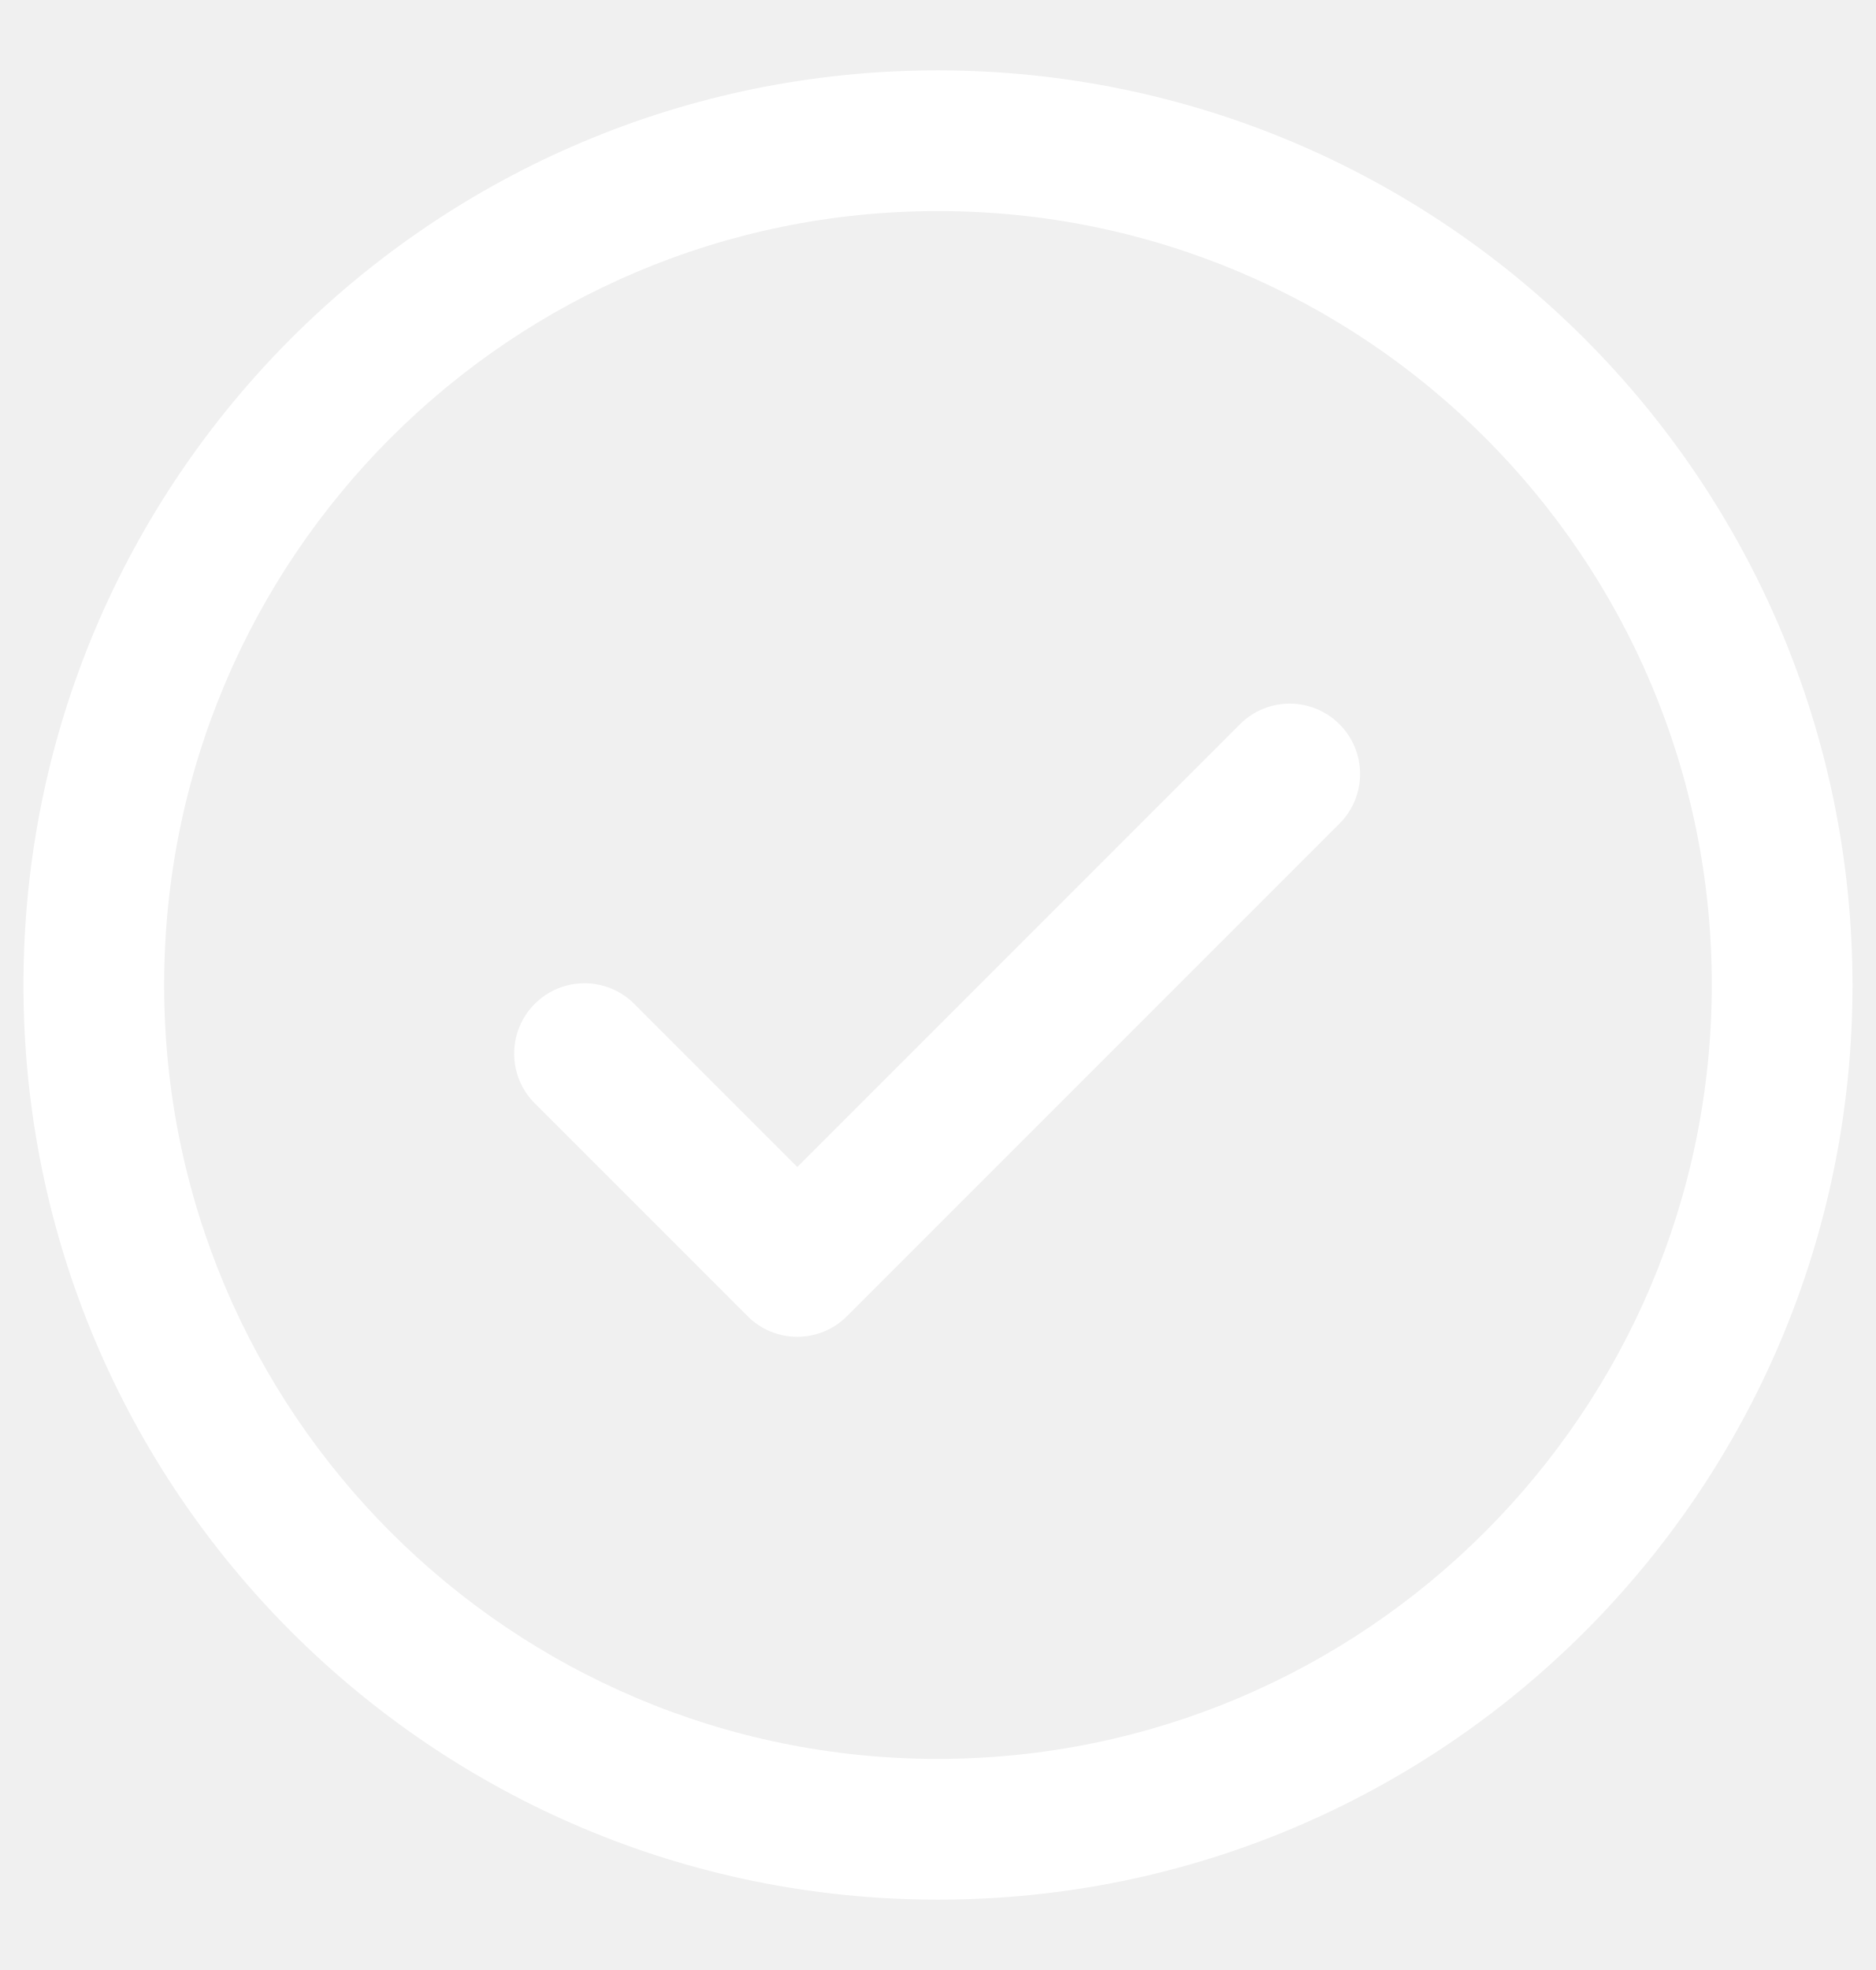
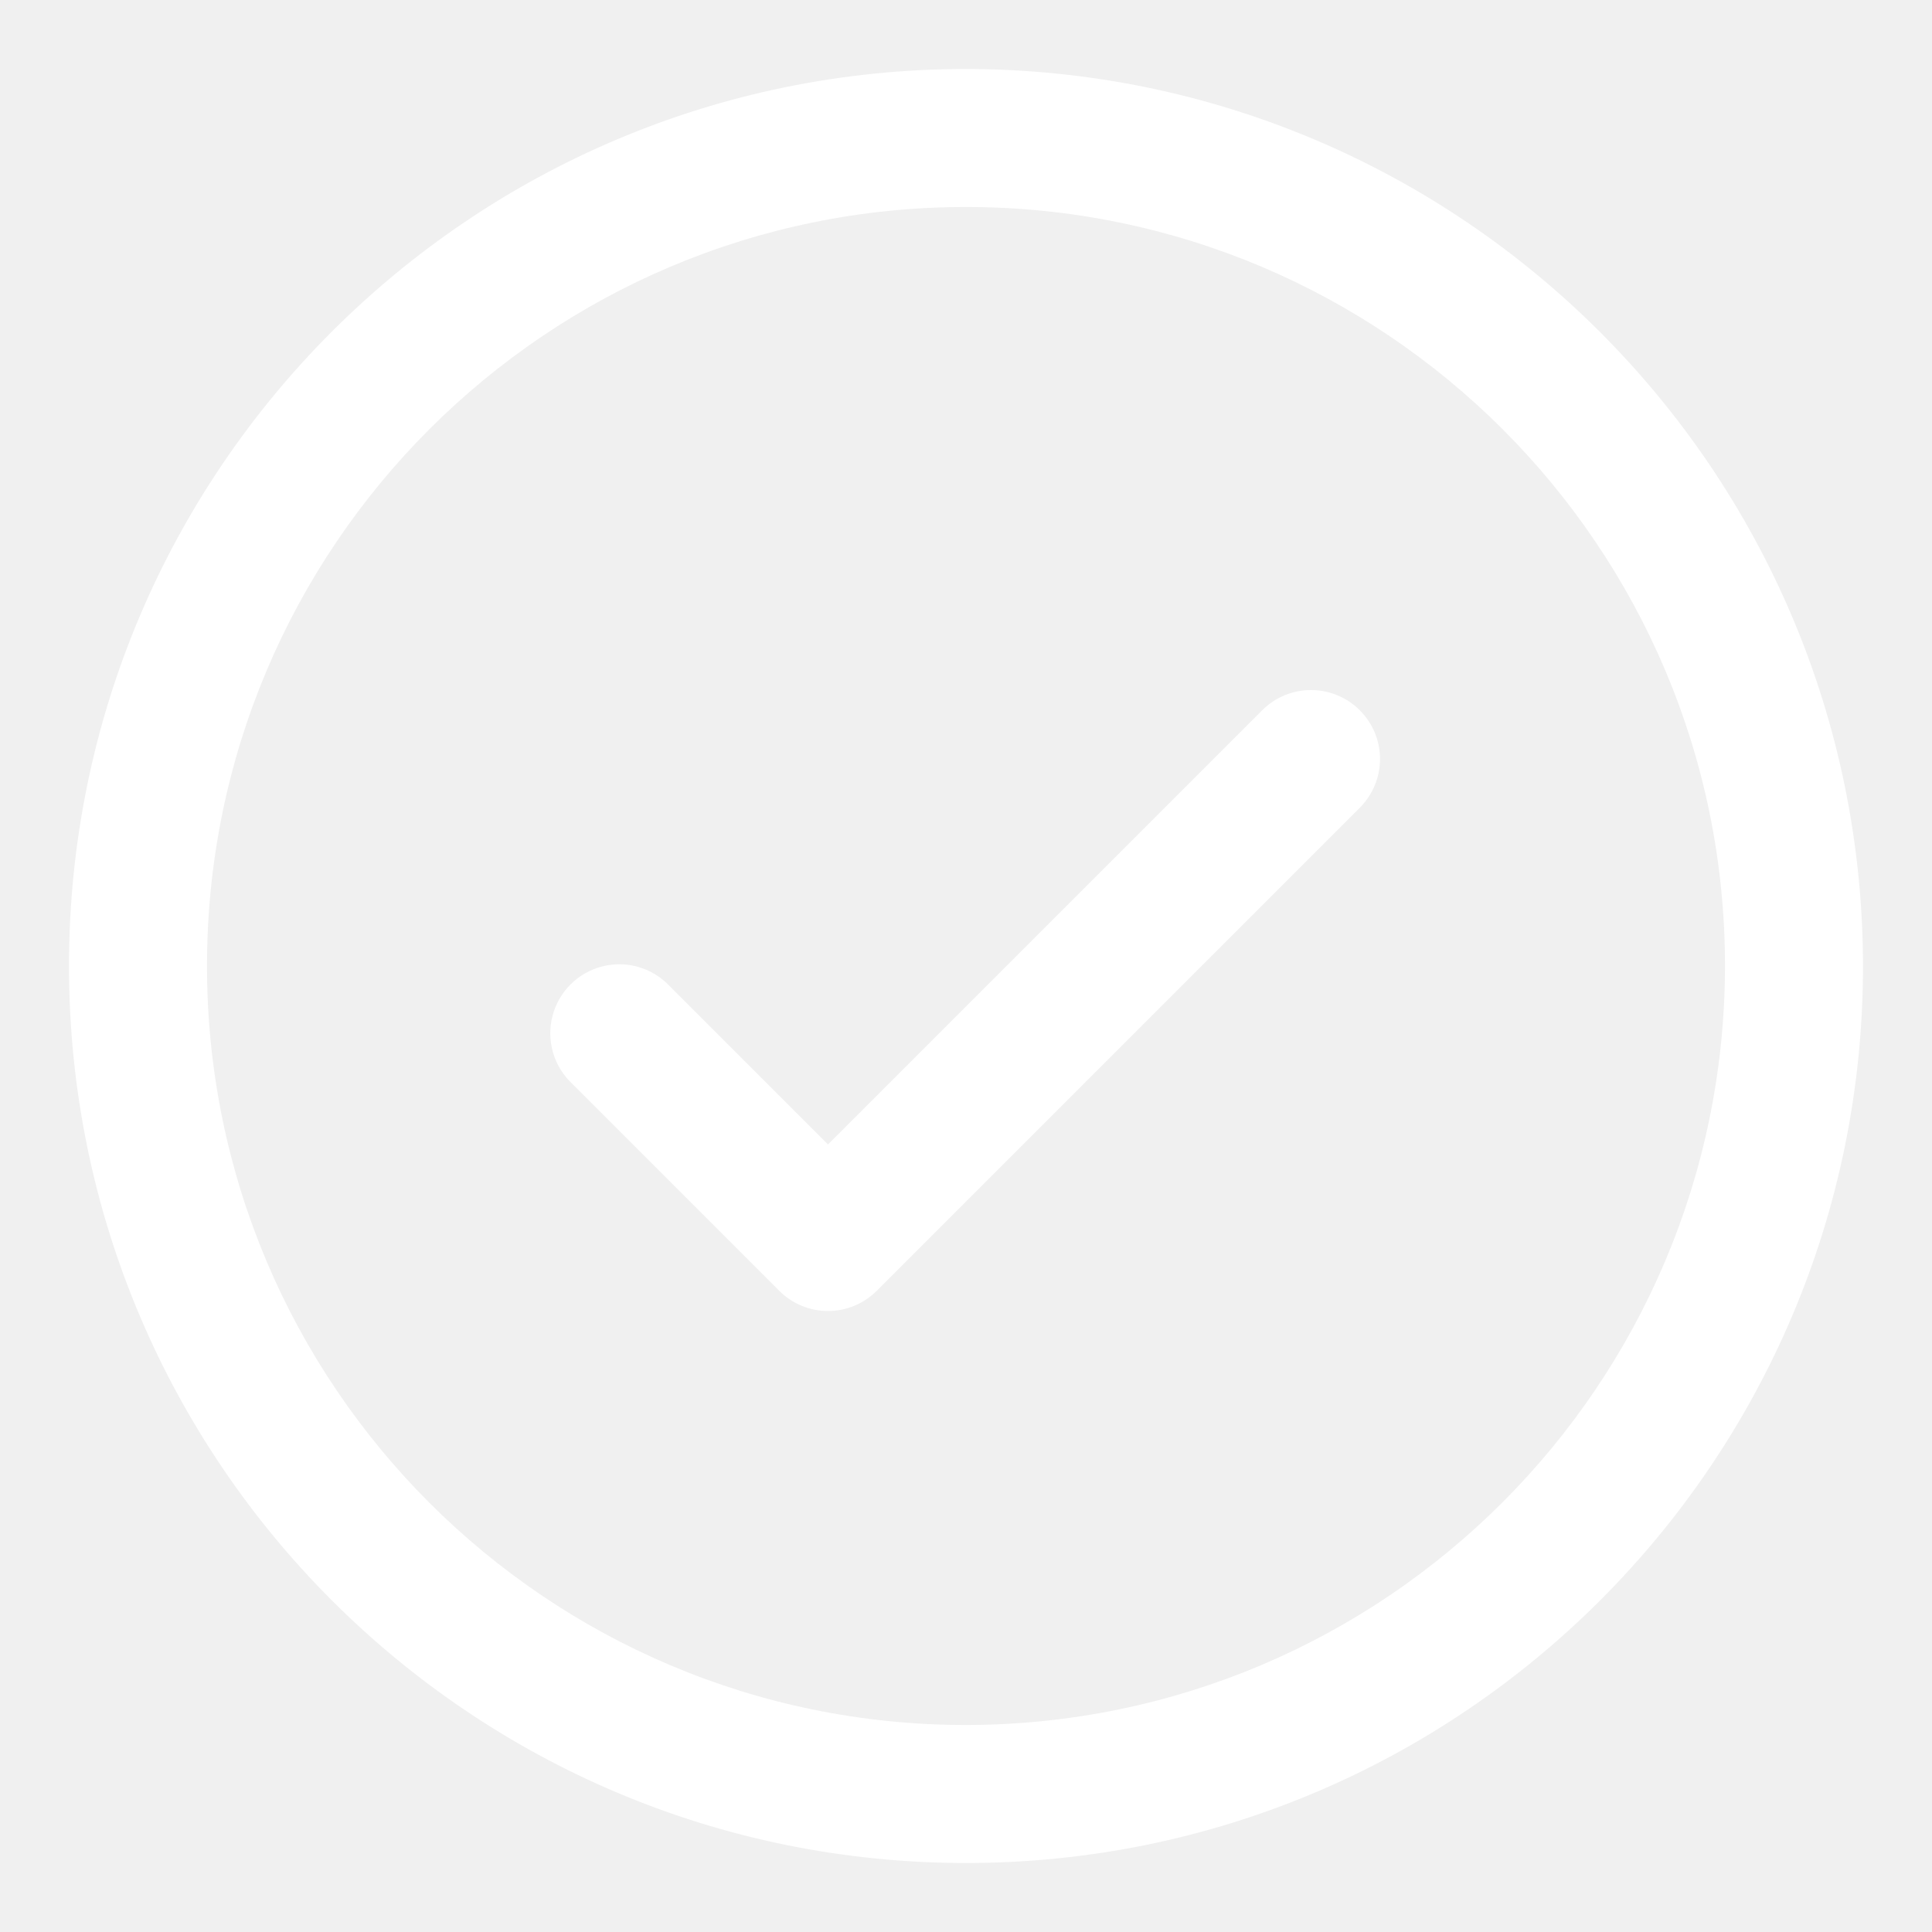
- <svg xmlns="http://www.w3.org/2000/svg" width="20" height="21" fill="none" viewBox="0 0 20 21">
+ <svg xmlns="http://www.w3.org/2000/svg" width="20" height="20" fill="currentColor" viewBox="0 0 20 21">
  <path fill="#fff" d="M14.28 7.72a.748.748 0 0 1 0 1.06l-5.25 5.25a.748.748 0 0 1-1.06 0l-2.25-2.25a.75.75 0 1 1 1.06-1.06l1.72 1.72 4.72-4.72a.75.75 0 0 1 1.06 0Zm5.47 2.78A9.75 9.75 0 1 1 10 .75a9.76 9.76 0 0 1 9.75 9.75Zm-1.5 0A8.25 8.25 0 1 0 10 18.75a8.26 8.26 0 0 0 8.25-8.25Z" />
</svg>
